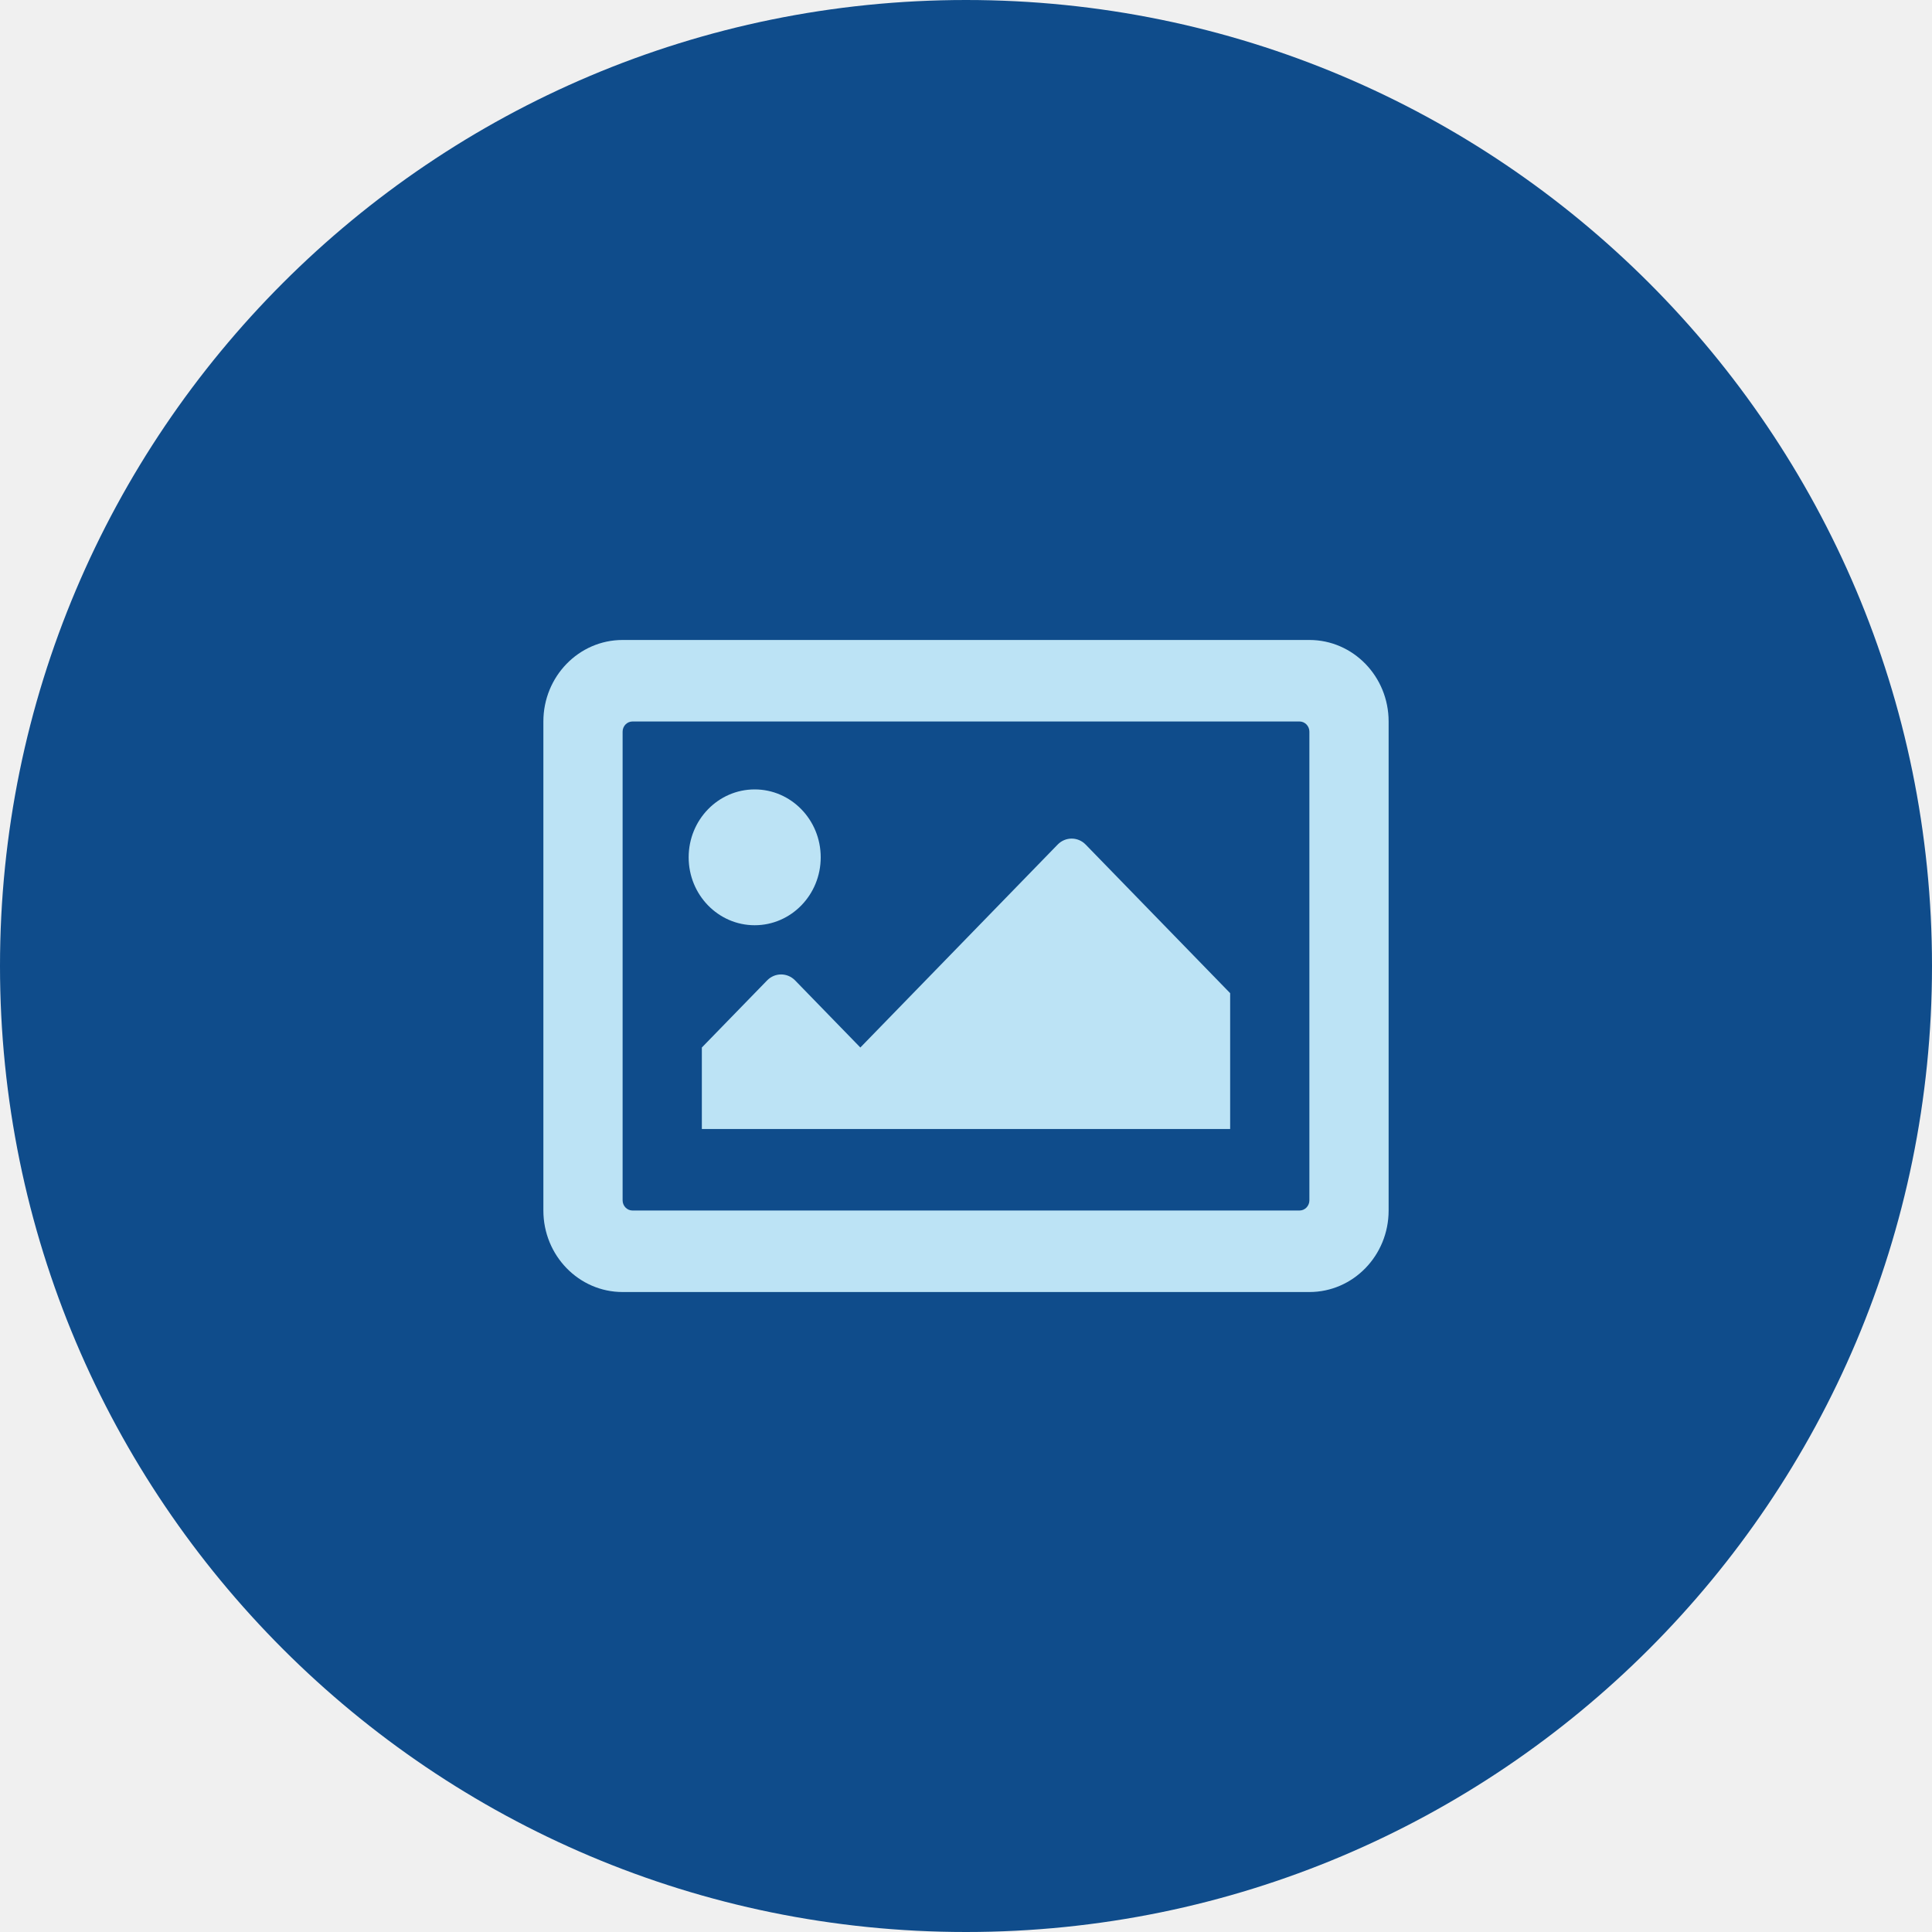
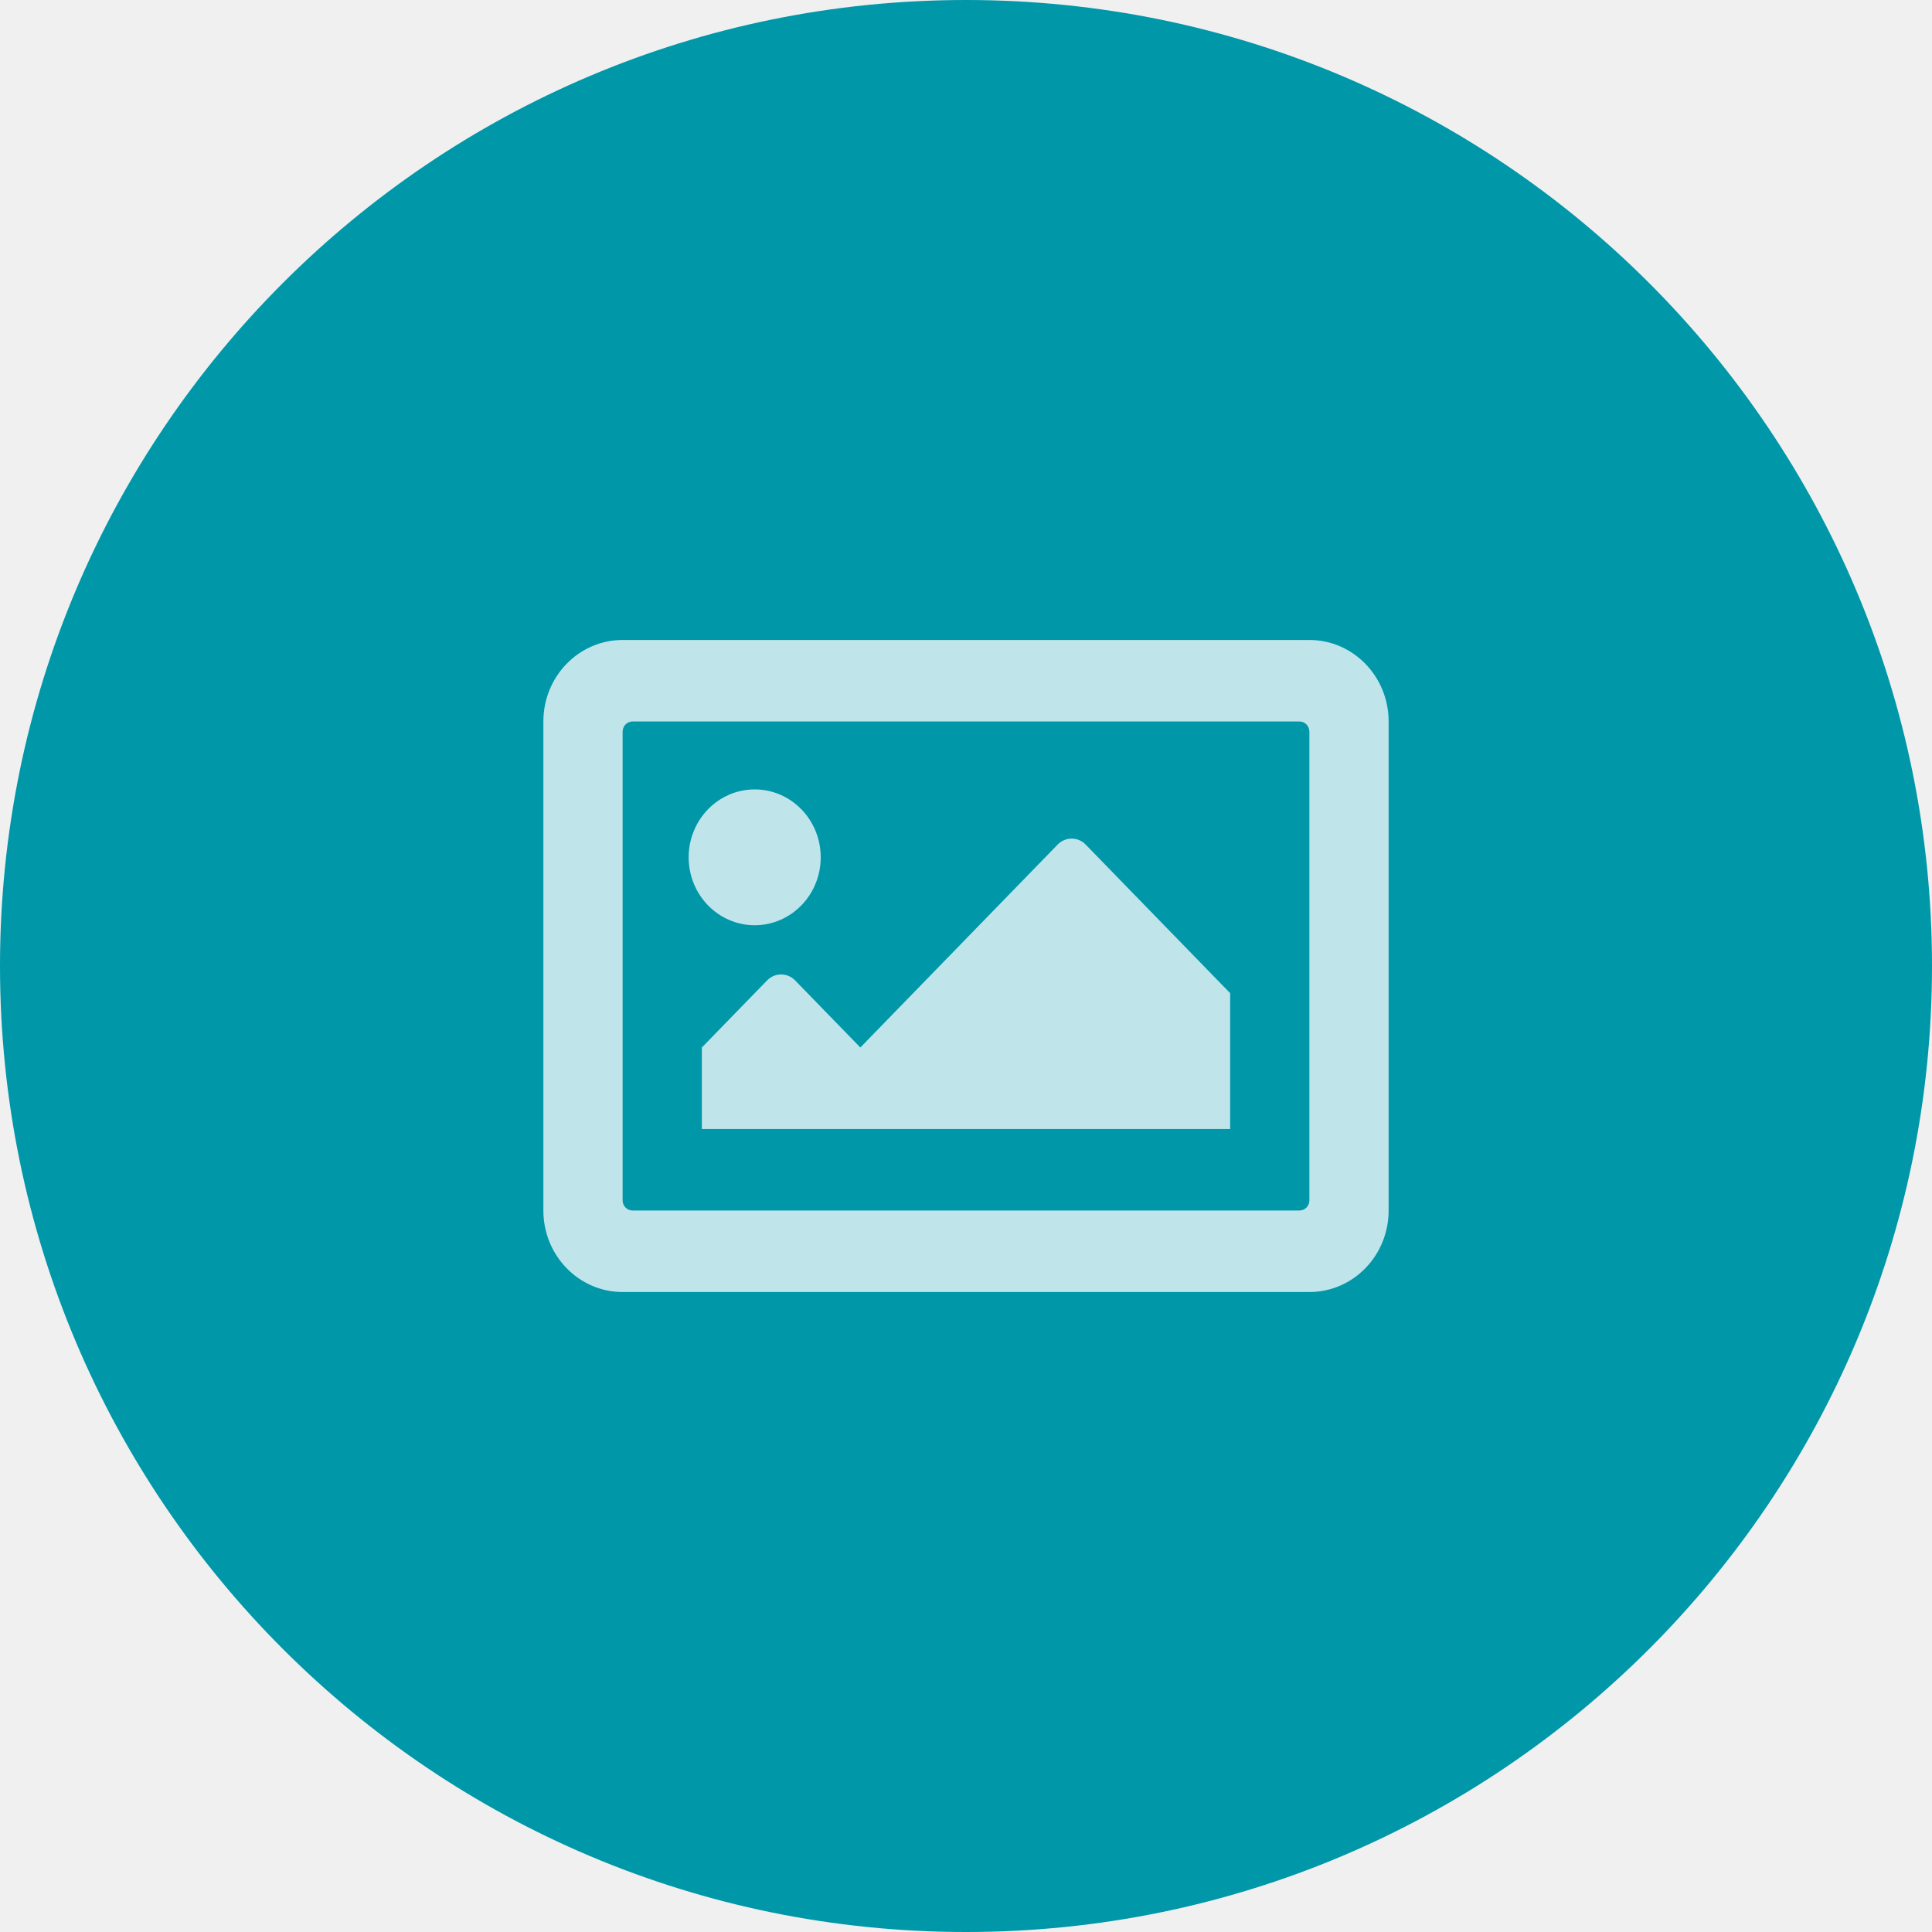
<svg xmlns="http://www.w3.org/2000/svg" xmlns:xlink="http://www.w3.org/1999/xlink" width="80px" height="80px" viewBox="0 0 80 80" version="1.1">
  <defs>
    <circle id="path-1" cx="40" cy="40" r="40" />
  </defs>
-   <g id="Designs:-User-Management" stroke="none" stroke-width="1" fill="none" fill-rule="evenodd">
-     <g id="Create-Organization-(Vendor)" transform="translate(-425, -301)">
-       <g id="Logo-Image-(Optional)" transform="translate(425, 301)">
-         <g id="ui/avatar/logo/colour">
-           <mask id="mask-2" fill="white">
-             <use xlink:href="#path-1" />
-           </mask>
-           <use id="Mask" fill="#0F4C8B" fill-rule="evenodd" xlink:href="#path-1" />
-           <path d="M54.219,53.5 C56.031,53.5 57.5,51.989 57.5,50.125 L57.5,29.875 C57.5,28.011 56.031,26.5 54.219,26.5 L25.781,26.5 C23.969,26.5 22.5,28.011 22.5,29.875 L22.5,50.125 C22.5,51.989 23.969,53.5 25.781,53.5 L54.219,53.5 Z M53.809,50.125 L26.191,50.125 C25.965,50.125 25.781,49.936 25.781,49.703 L25.781,30.297 C25.781,30.064 25.965,29.875 26.191,29.875 L53.809,29.875 C54.035,29.875 54.219,30.064 54.219,30.297 L54.219,49.703 C54.219,49.936 54.035,50.125 53.809,50.125 Z M31.25,38.312 C32.76,38.312 33.984,37.053 33.984,35.5 C33.984,33.947 32.76,32.688 31.25,32.688 C29.74,32.688 28.516,33.947 28.516,35.5 C28.516,37.053 29.74,38.312 31.25,38.312 Z M50.938,46.75 L50.938,41.125 L44.955,34.972 C44.635,34.642 44.115,34.642 43.795,34.972 L35.625,43.375 L32.924,40.597 C32.603,40.267 32.084,40.267 31.764,40.597 L29.062,43.375 L29.062,46.75 L50.938,46.75 Z" id="icons/image" fill="#BCE3F5" fill-rule="nonzero" mask="url(#mask-2)" />
-         </g>
-       </g>
+   <g id="avatar/logo" stroke="none" stroke-width="1" fill="none" fill-rule="evenodd">
+     <g id="avatar">
+       <mask id="mask-2" fill="white">
+         <use xlink:href="#path-1" />
+       </mask>
+       <use id="Mask" fill="#0097A9" xlink:href="#path-1" />
+       <path d="M54.219,53.5 C56.031,53.5 57.5,51.989 57.5,50.125 L57.5,29.875 C57.5,28.011 56.031,26.5 54.219,26.5 L25.781,26.5 C23.969,26.5 22.5,28.011 22.5,29.875 L22.5,50.125 C22.5,51.989 23.969,53.5 25.781,53.5 L54.219,53.5 Z M53.809,50.125 L26.191,50.125 C25.965,50.125 25.781,49.936 25.781,49.703 L25.781,30.297 C25.781,30.064 25.965,29.875 26.191,29.875 L53.809,29.875 C54.035,29.875 54.219,30.064 54.219,30.297 L54.219,49.703 C54.219,49.936 54.035,50.125 53.809,50.125 Z M31.25,38.312 C32.76,38.312 33.984,37.053 33.984,35.5 C33.984,33.947 32.76,32.688 31.25,32.688 C29.74,32.688 28.516,33.947 28.516,35.5 C28.516,37.053 29.74,38.312 31.25,38.312 Z M50.938,46.75 L50.938,41.125 L44.955,34.972 C44.635,34.642 44.115,34.642 43.795,34.972 L35.625,43.375 L32.924,40.597 C32.603,40.267 32.084,40.267 31.764,40.597 L29.062,43.375 L29.062,46.75 L50.938,46.75 Z" id="icons/image" fill="#BFE5EA" fill-rule="nonzero" mask="url(#mask-2)" />
    </g>
  </g>
</svg>
